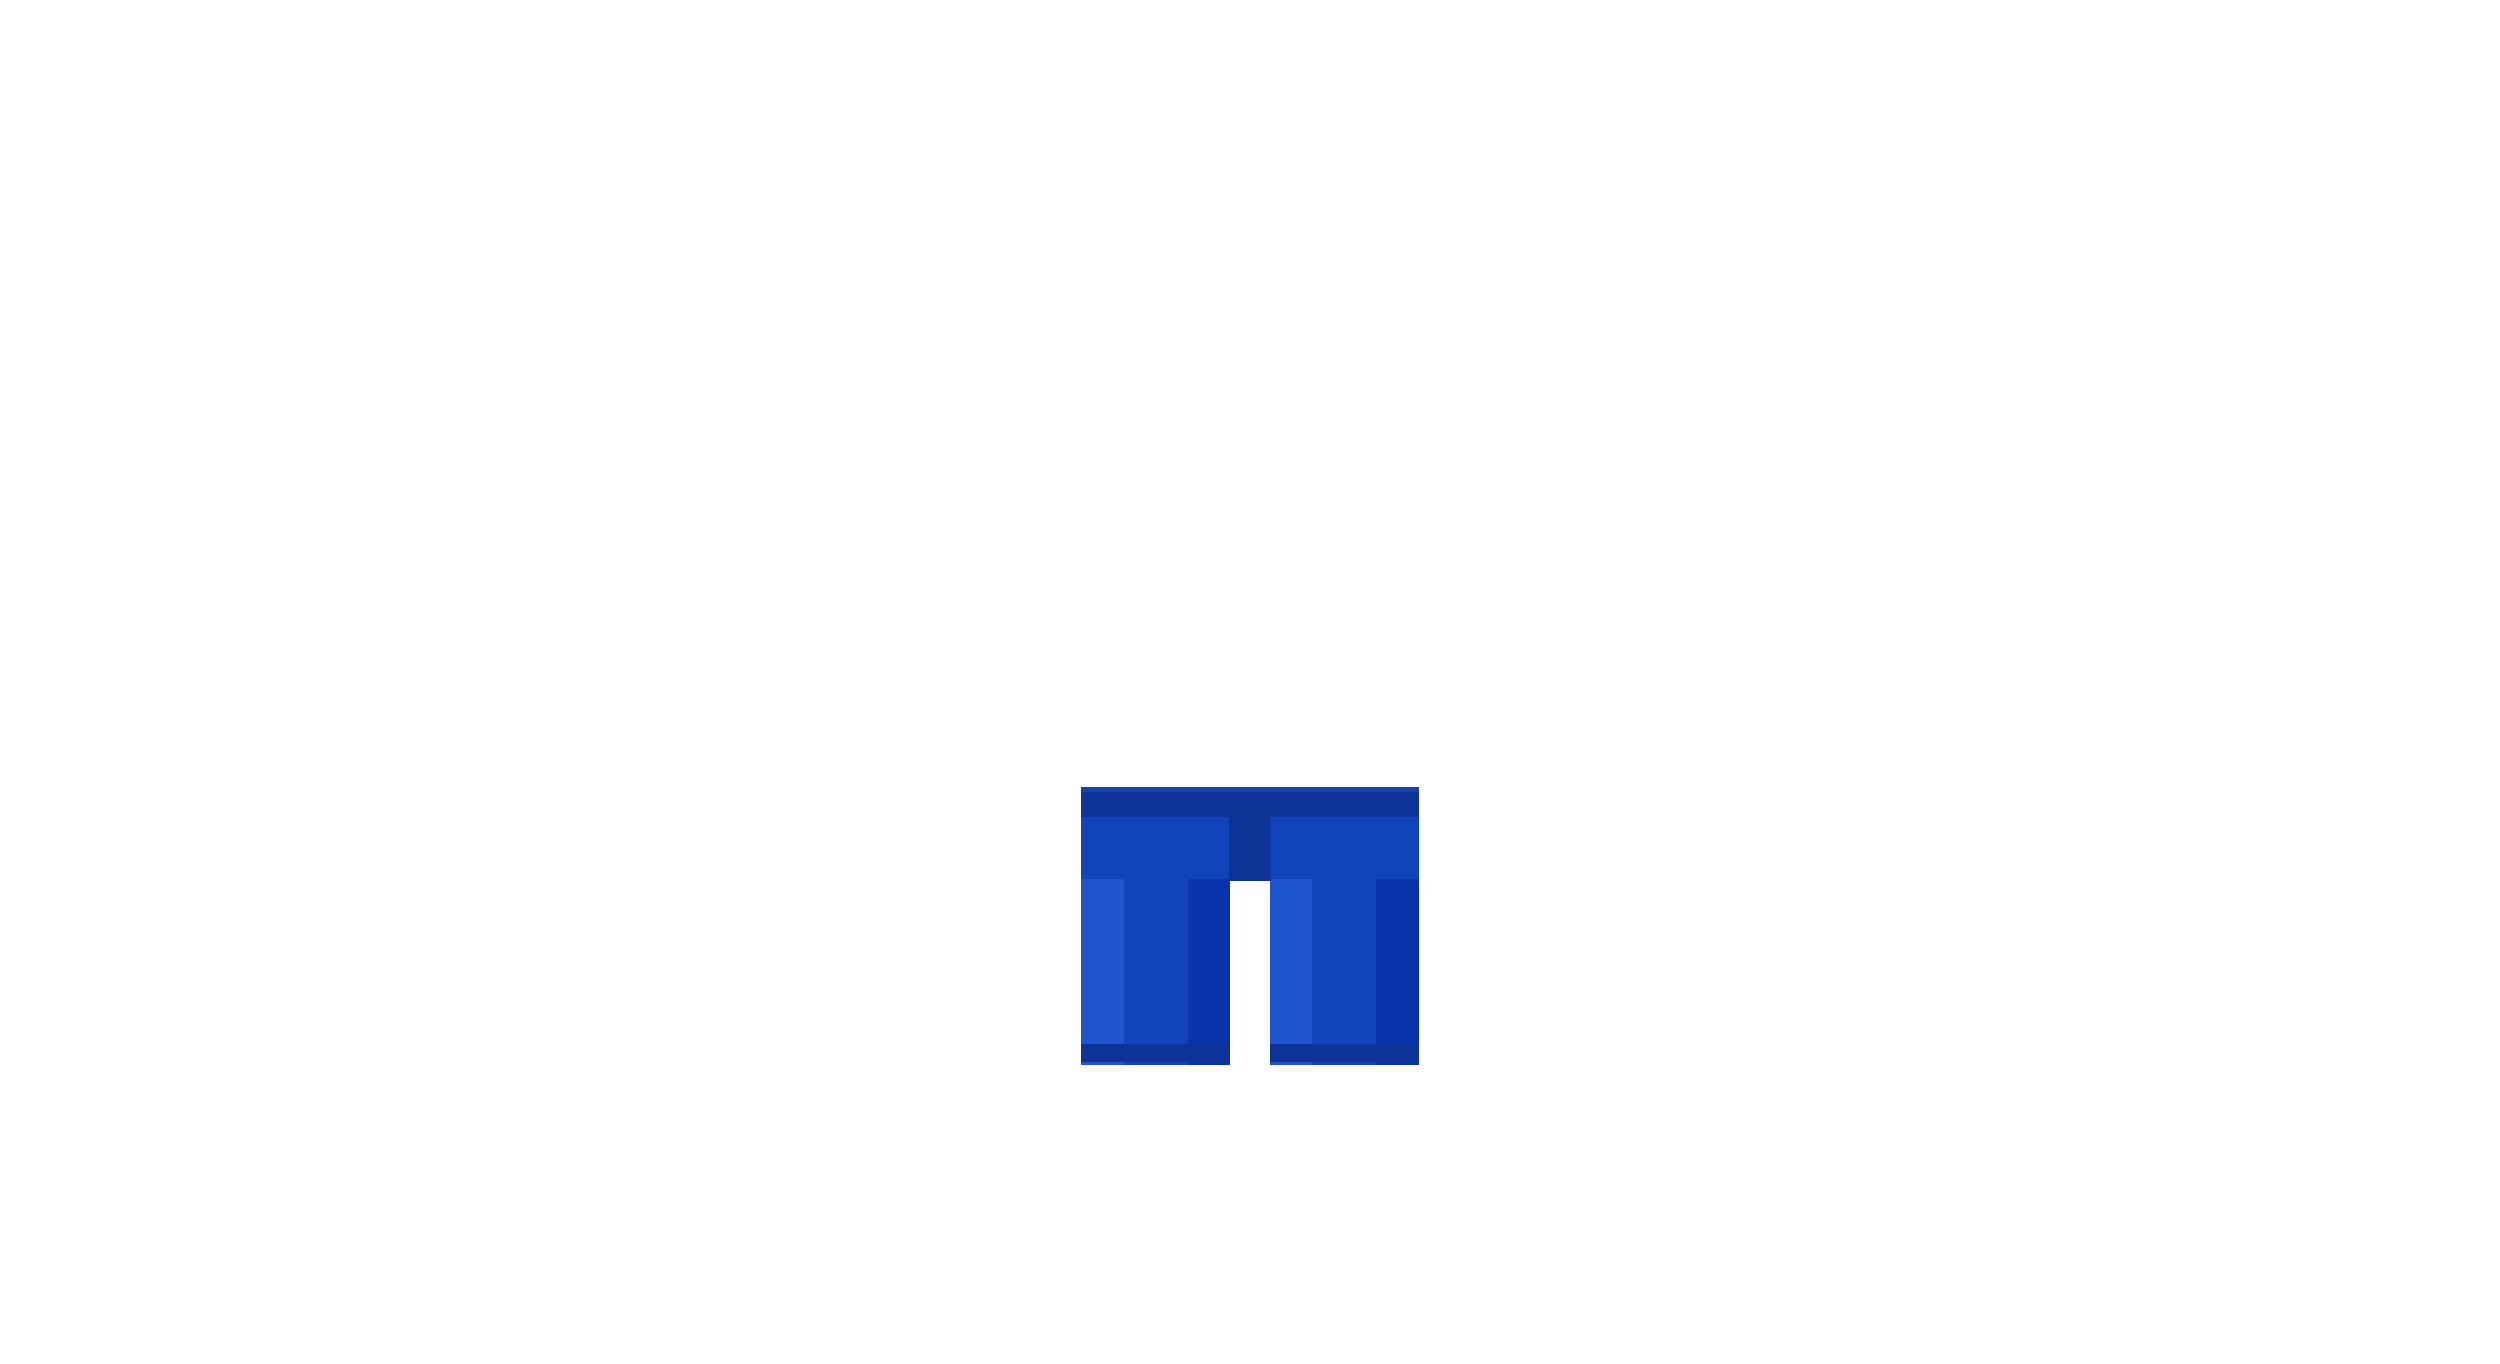
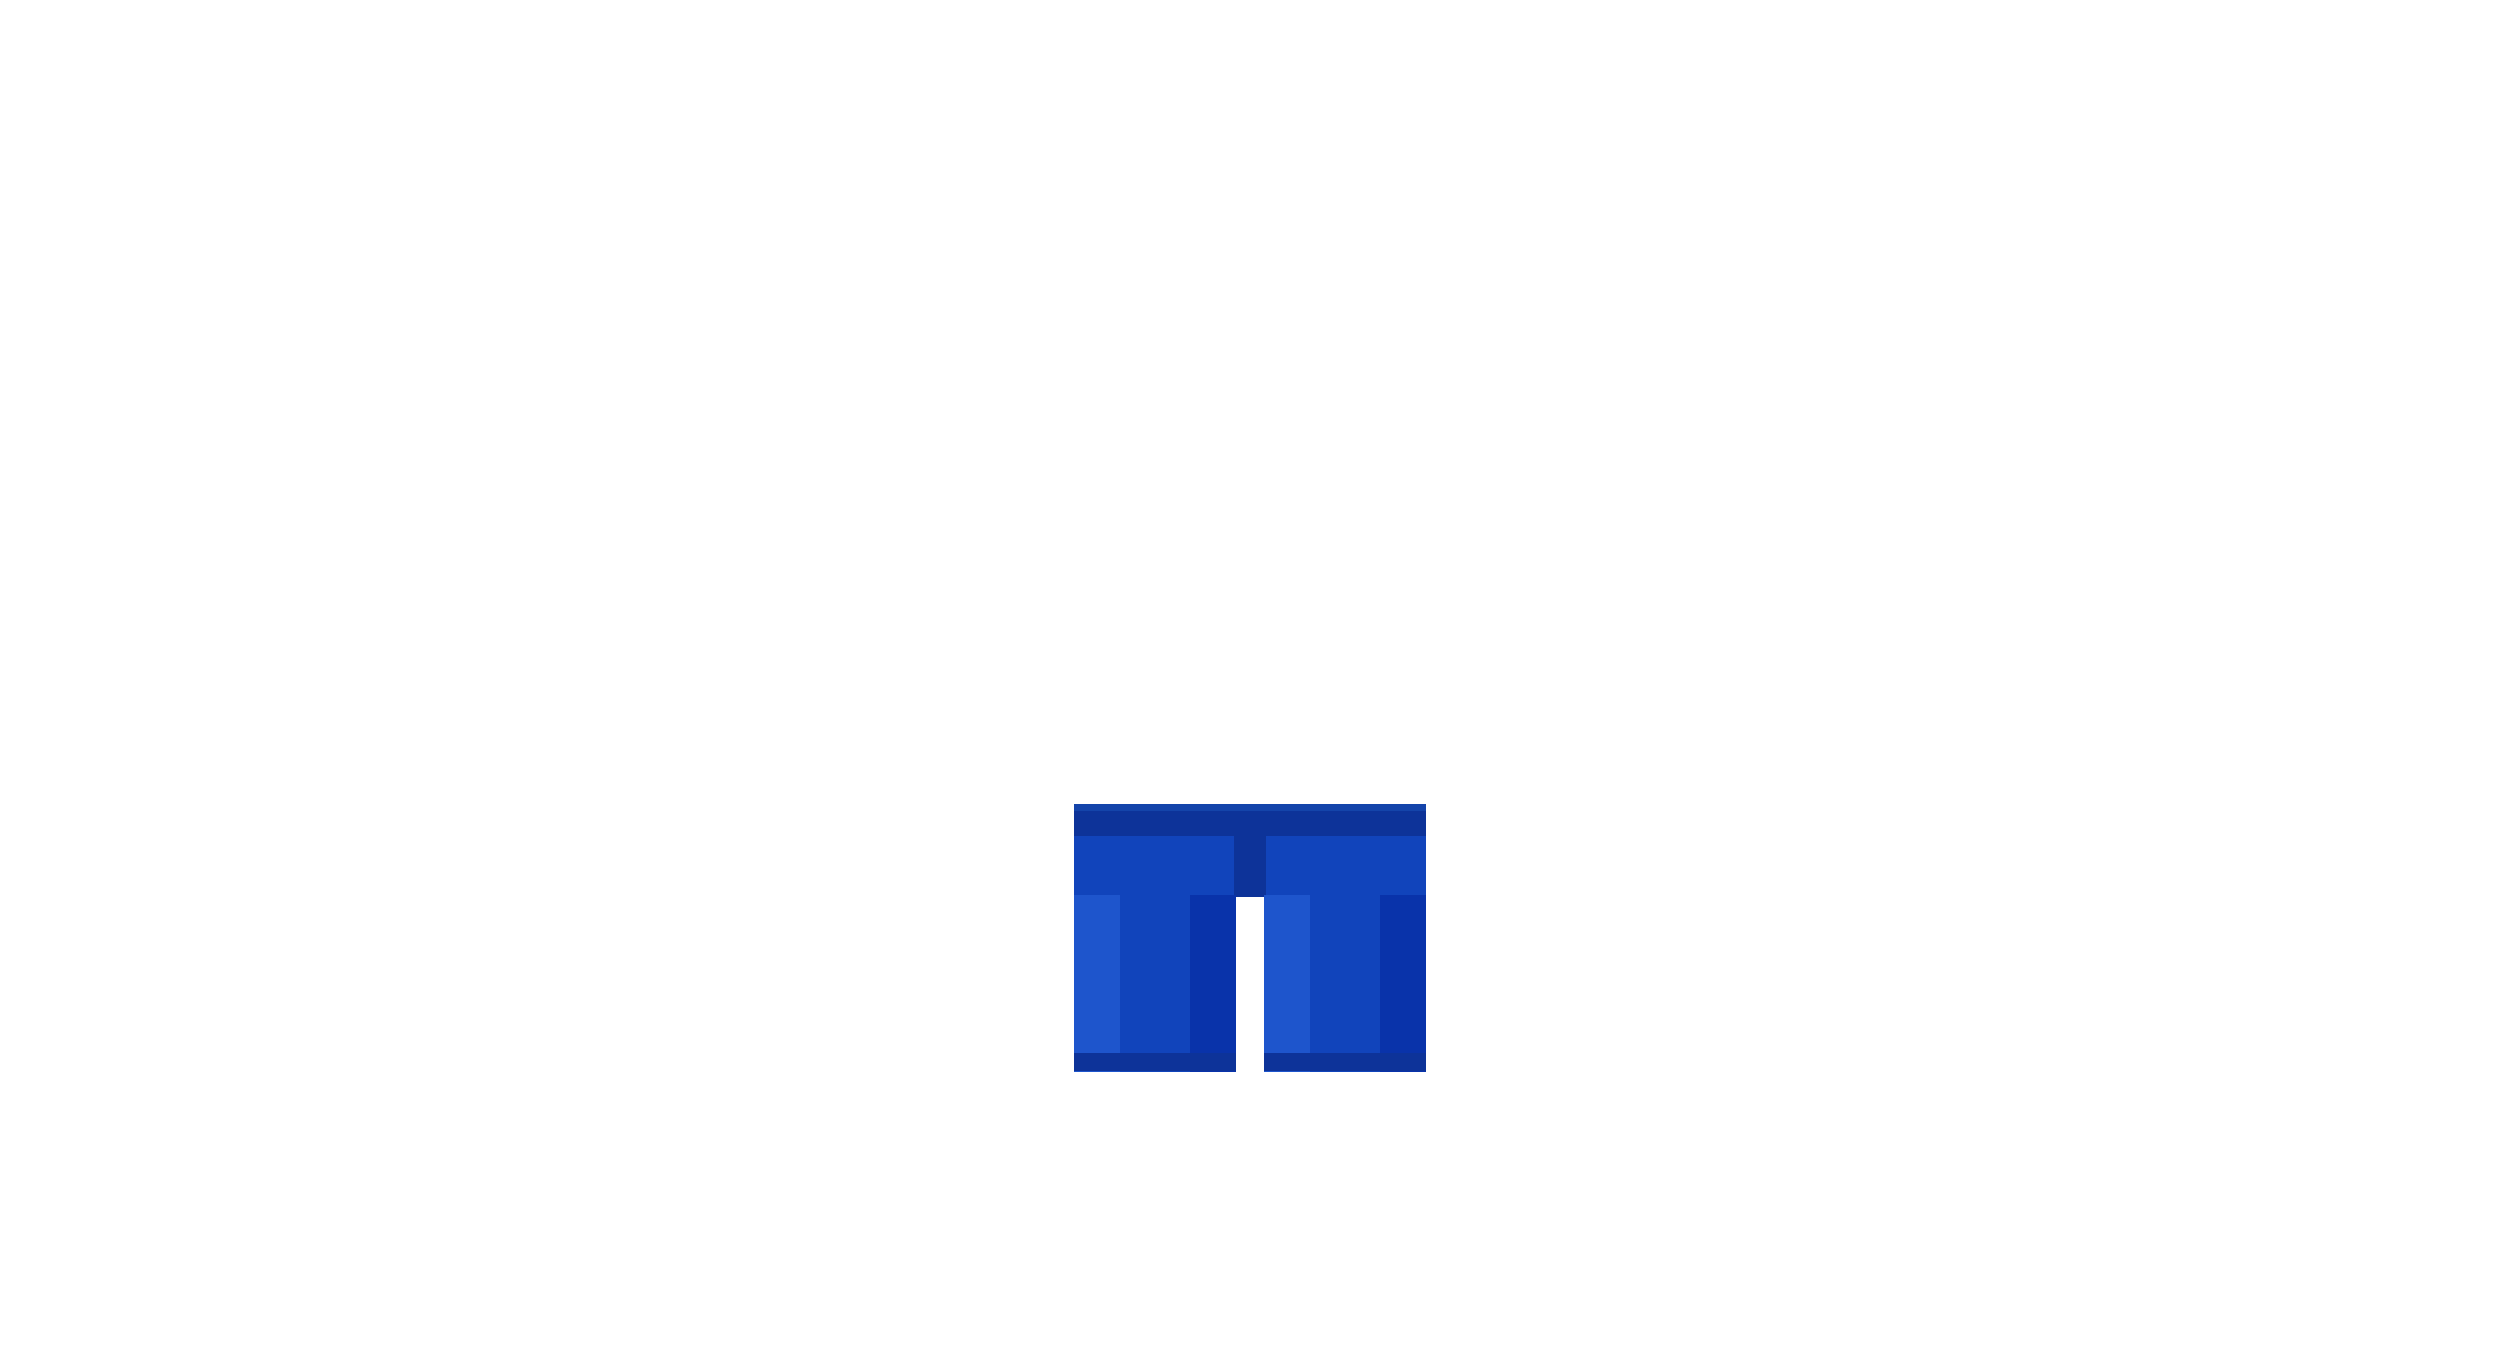
<svg xmlns="http://www.w3.org/2000/svg" viewBox="0 0 2816 1536" shape-rendering="crispEdges">
-   <rect x="1218" y="886" width="380" height="36" fill="#0D3399" />
-   <rect x="1218" y="886" width="380" height="6" fill="#1444AA" />
-   <rect x="1218" y="920" width="380" height="72" fill="#1144BB" />
-   <rect x="1218" y="990" width="168" height="210" fill="#1144BB" />
-   <rect x="1218" y="990" width="48" height="210" fill="#1E55CC" />
-   <rect x="1338" y="990" width="48" height="210" fill="#0933AA" />
-   <rect x="1430" y="990" width="168" height="210" fill="#1144BB" />
-   <rect x="1430" y="990" width="48" height="210" fill="#1E55CC" />
-   <rect x="1550" y="990" width="48" height="210" fill="#0933AA" />
-   <rect x="1384" y="920" width="48" height="72" fill="#0D3399" />
-   <rect x="1218" y="1176" width="168" height="20" fill="#0D3399" />
-   <rect x="1430" y="1176" width="168" height="20" fill="#0D3399" />
+   <rect x="1210" y="906" width="396" height="38" fill="#0D3399" />
+   <rect x="1210" y="906" width="396" height="7" fill="#1444AA" />
+   <rect x="1210" y="942" width="396" height="68" fill="#1144BB" />
+   <rect x="1390" y="942" width="36" height="68" fill="#0D3399" />
+   <rect x="1210" y="1008" width="182" height="200" fill="#1144BB" />
+   <rect x="1210" y="1008" width="52" height="200" fill="#1E55CC" />
+   <rect x="1340" y="1008" width="52" height="200" fill="#0933AA" />
+   <rect x="1424" y="1008" width="182" height="200" fill="#1144BB" />
+   <rect x="1424" y="1008" width="52" height="200" fill="#1E55CC" />
+   <rect x="1554" y="1008" width="52" height="200" fill="#0933AA" />
+   <rect x="1210" y="1186" width="182" height="20" fill="#0D3399" />
+   <rect x="1424" y="1186" width="182" height="20" fill="#0D3399" />
</svg>
